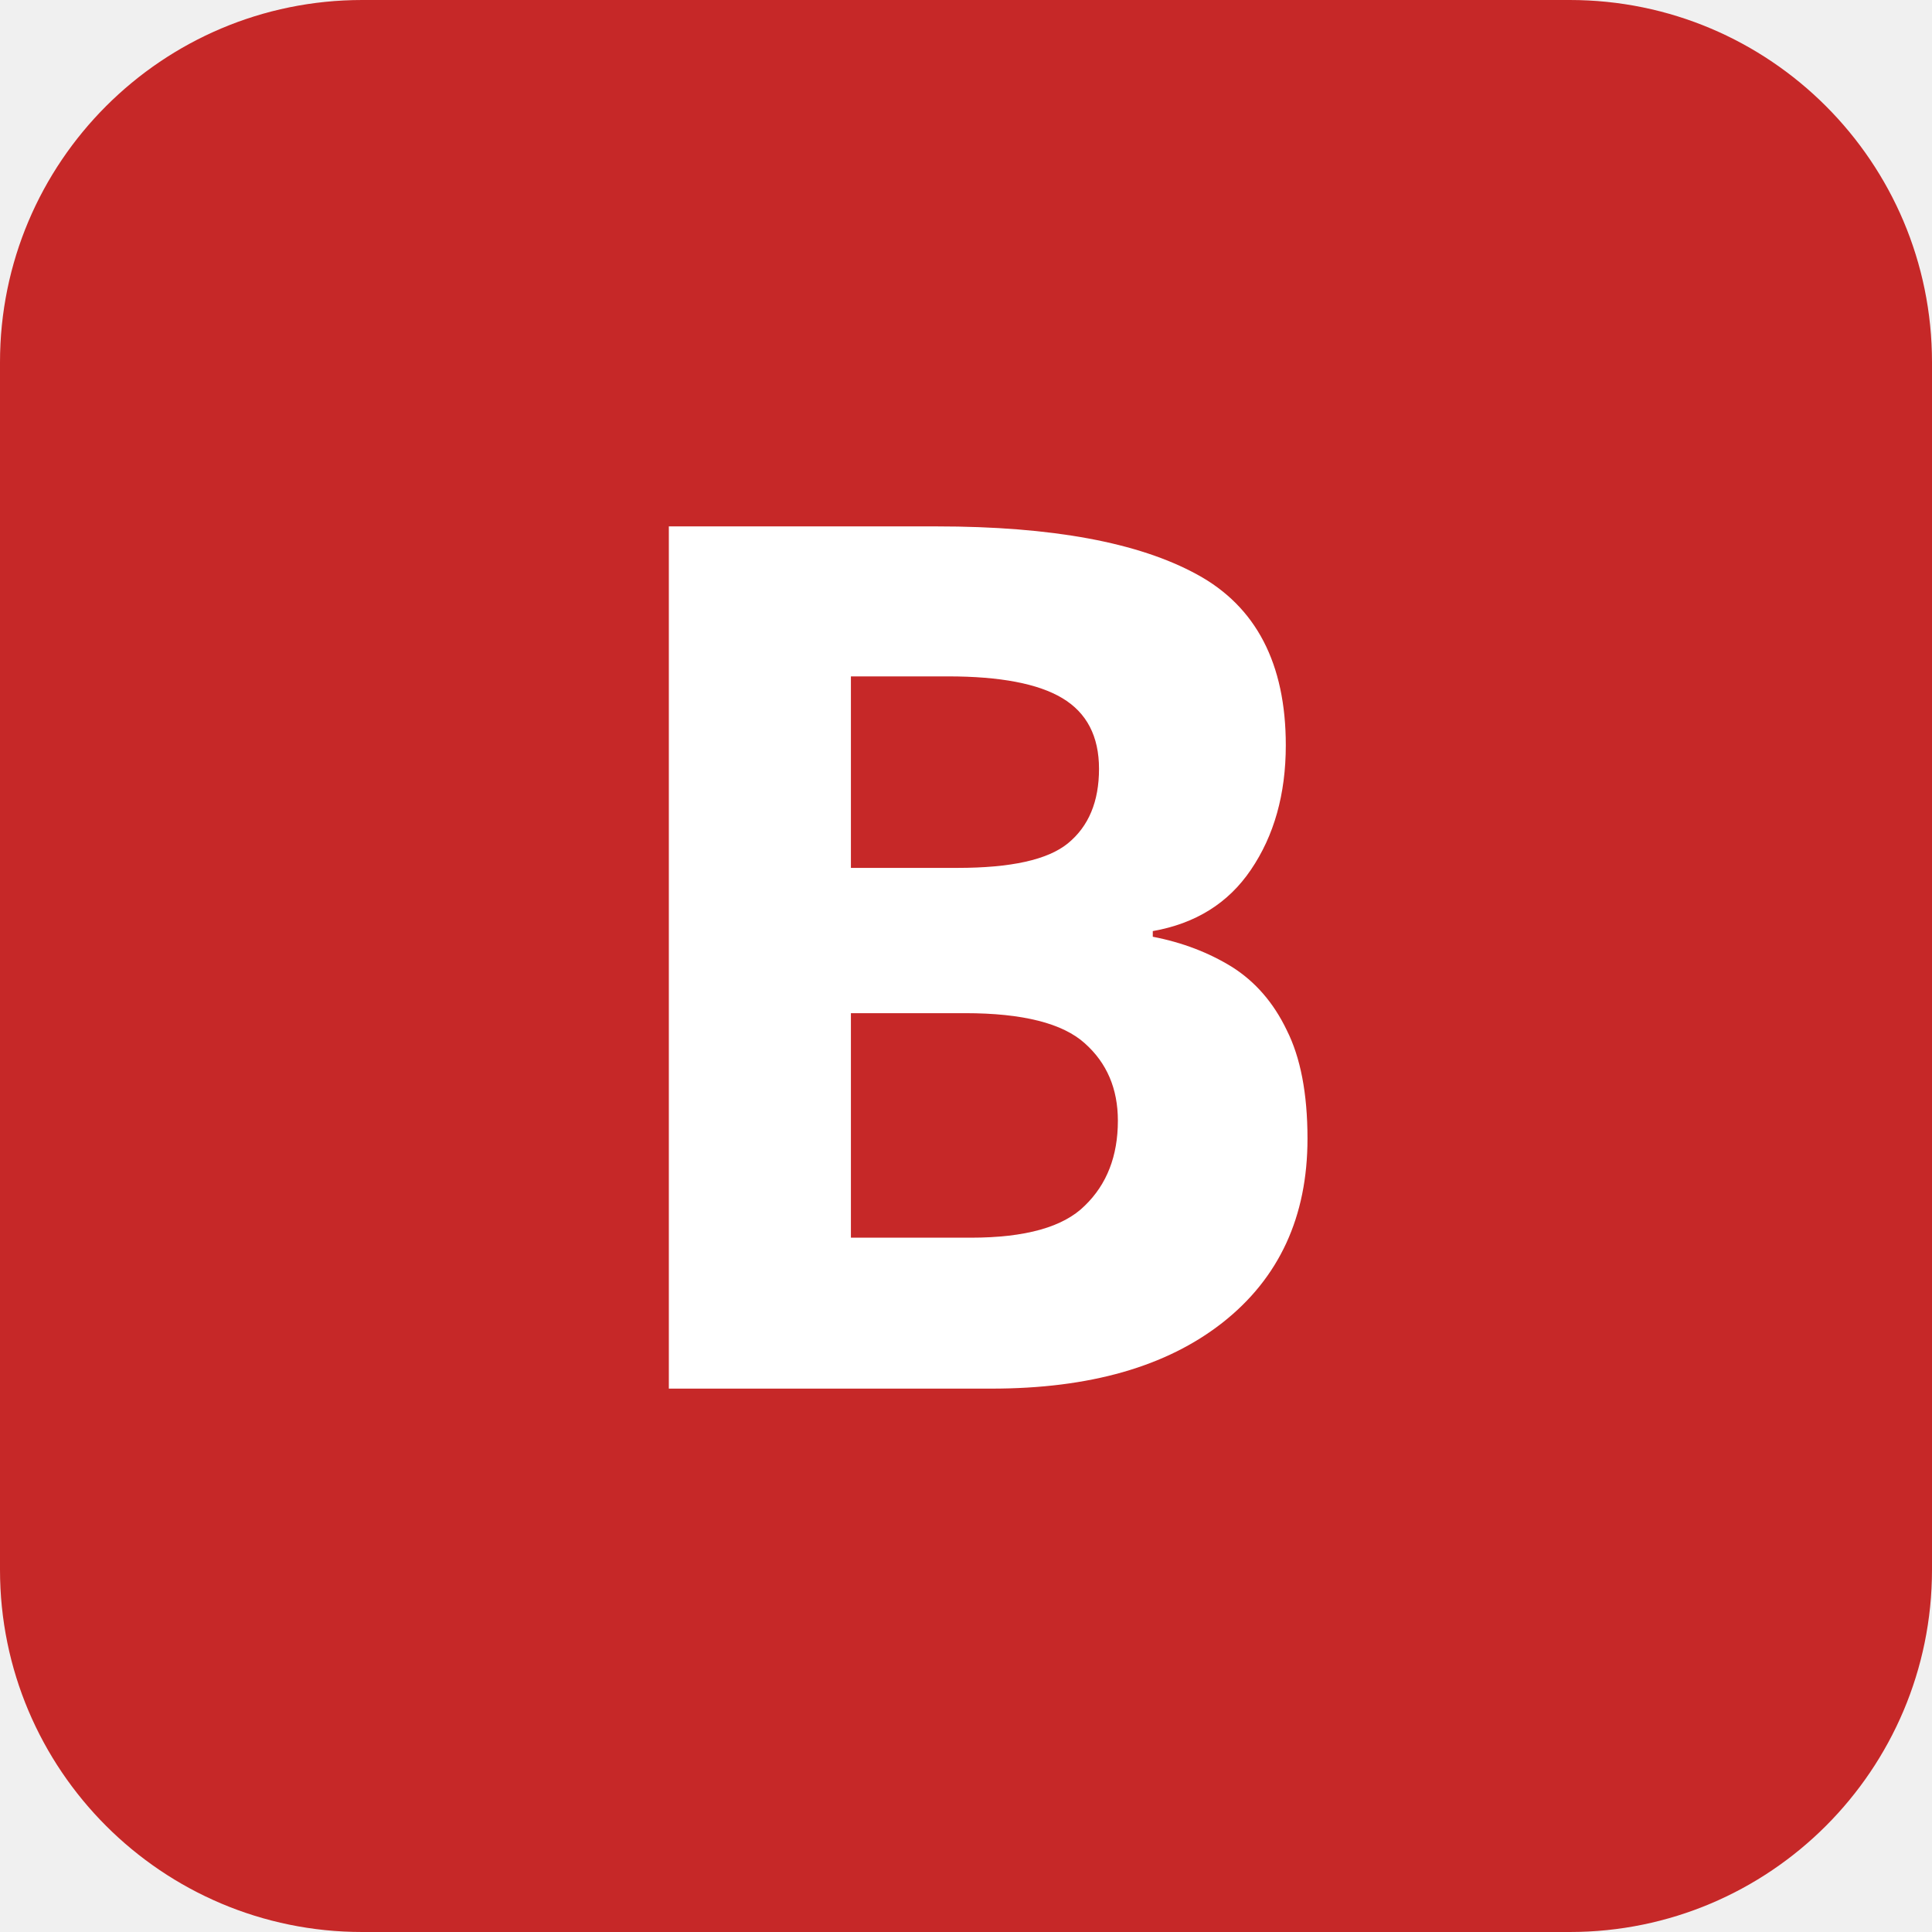
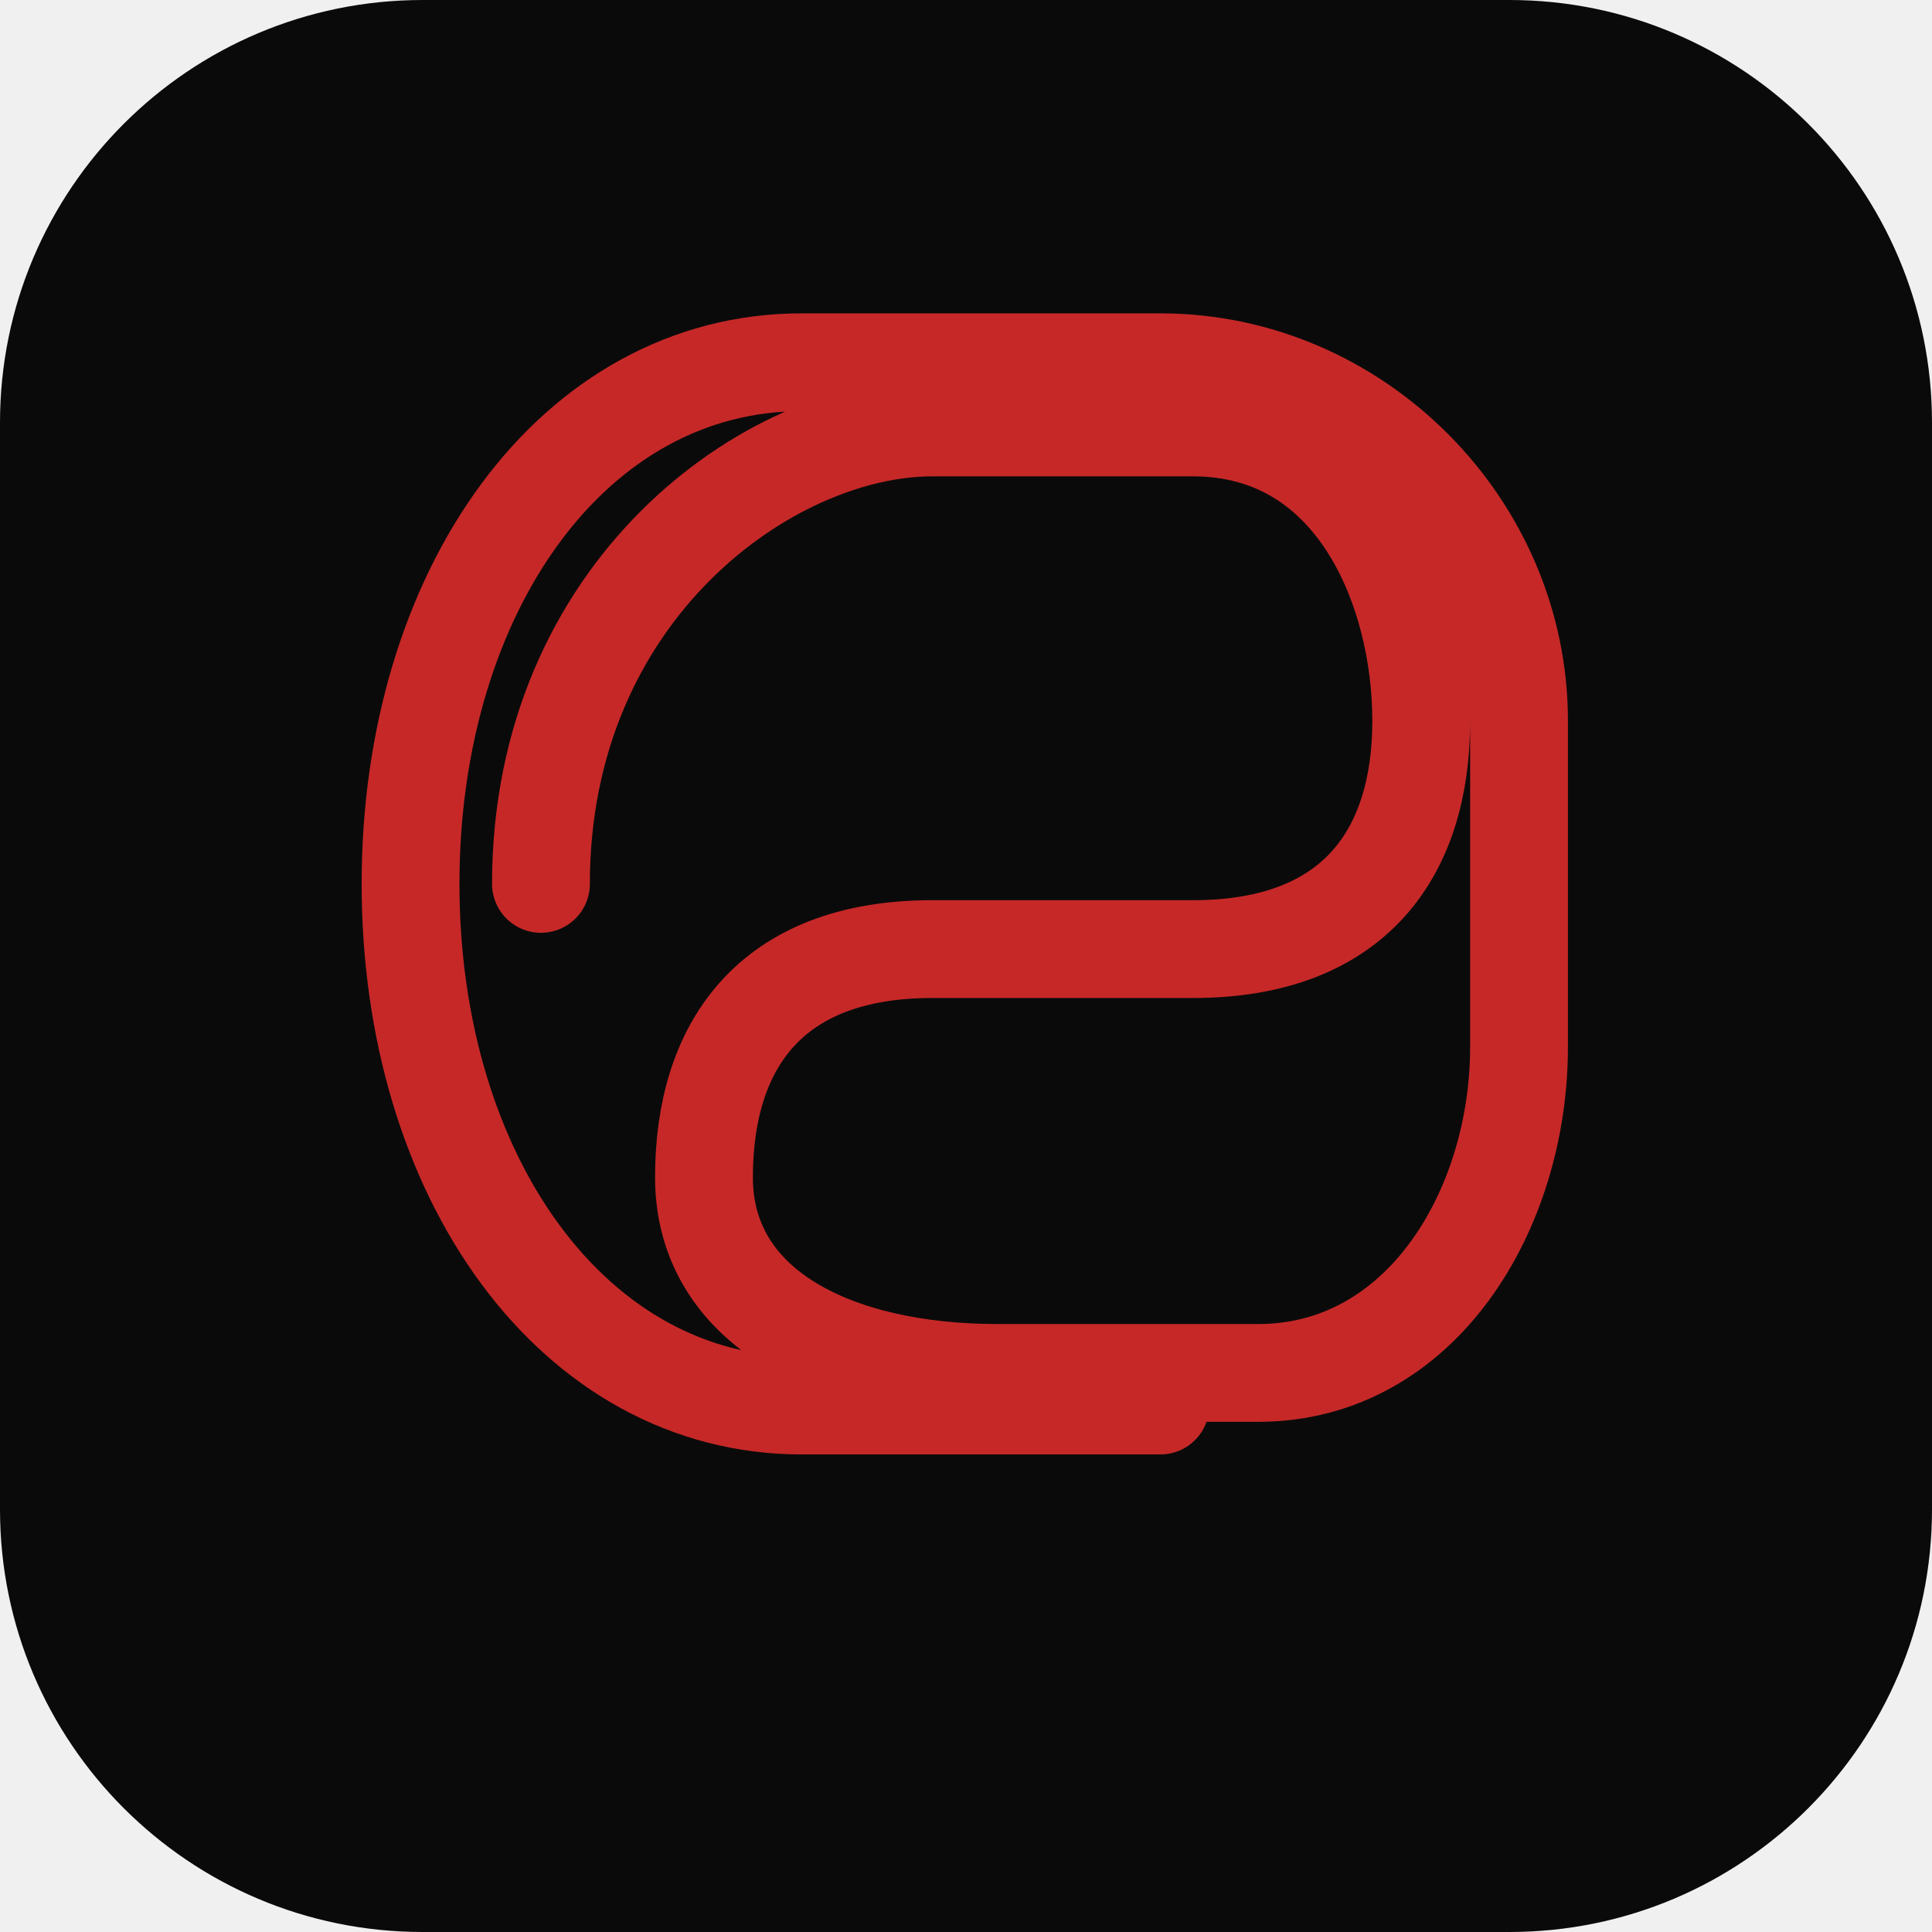
- <svg xmlns="http://www.w3.org/2000/svg" viewBox="0 0 32 32" fill="none">
-   <rect width="32" height="32" rx="6" fill="#C62828" />
-   <text x="16" y="23" text-anchor="middle" font-family="system-ui, sans-serif" font-weight="bold" font-size="20" fill="#FFFFFF">B</text>
+ <svg xmlns="http://www.w3.org/2000/svg" width="32" height="32" viewBox="0 0 32 32">
+   <rect width="32" height="32" rx="7" fill="#0A0A0A" />
+   <g transform="translate(6.8, 6) scale(0.27)">
+     <path d="M8 32 C8 14, 22 4, 32 4 L48 4 C58 4, 62 14, 62 22 C62 30, 58 36, 48 36 L32 36 C22 36, 18 42, 18 50 C18 58, 26 62, 36 62 L52 62 C62 62, 68 52, 68 42 L68 22 C68 10, 58 0, 46 0 L24 0 C10 0, 0 14, 0 32 C0 50, 10 64, 24 64 L46 64" stroke="#C62828" stroke-width="6" fill="none" stroke-linecap="round" />
+   </g>
</svg>
